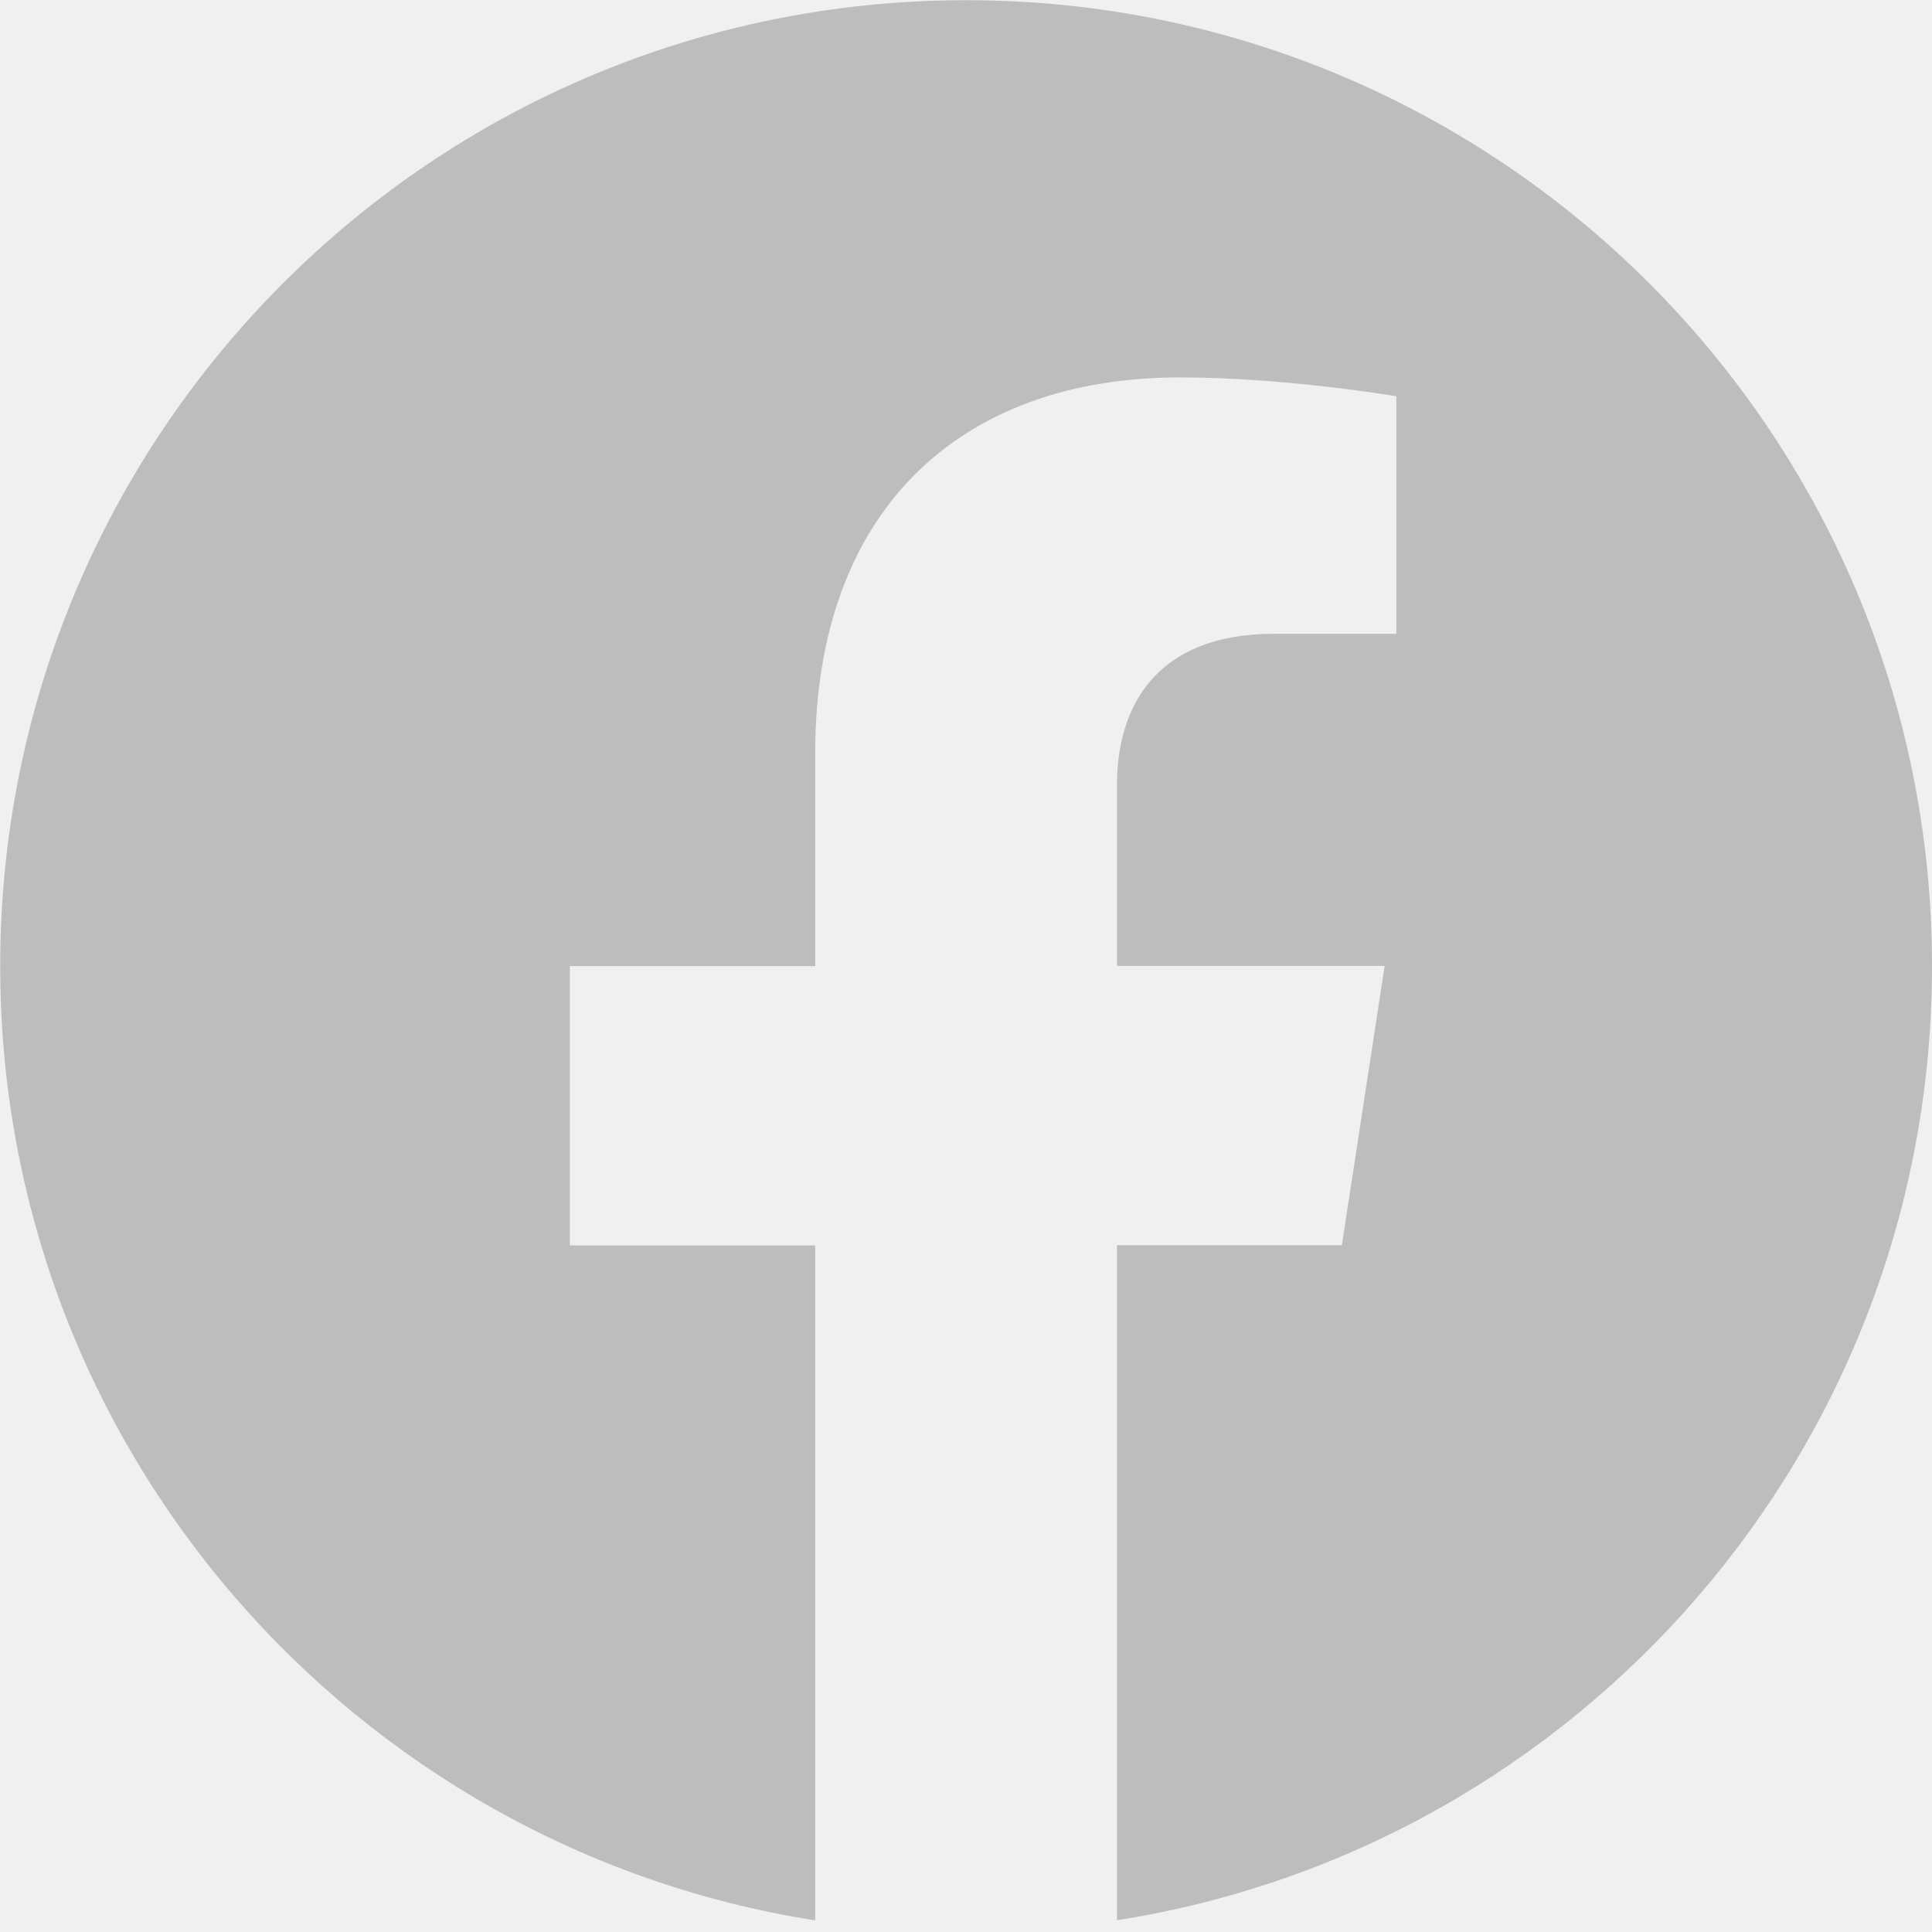
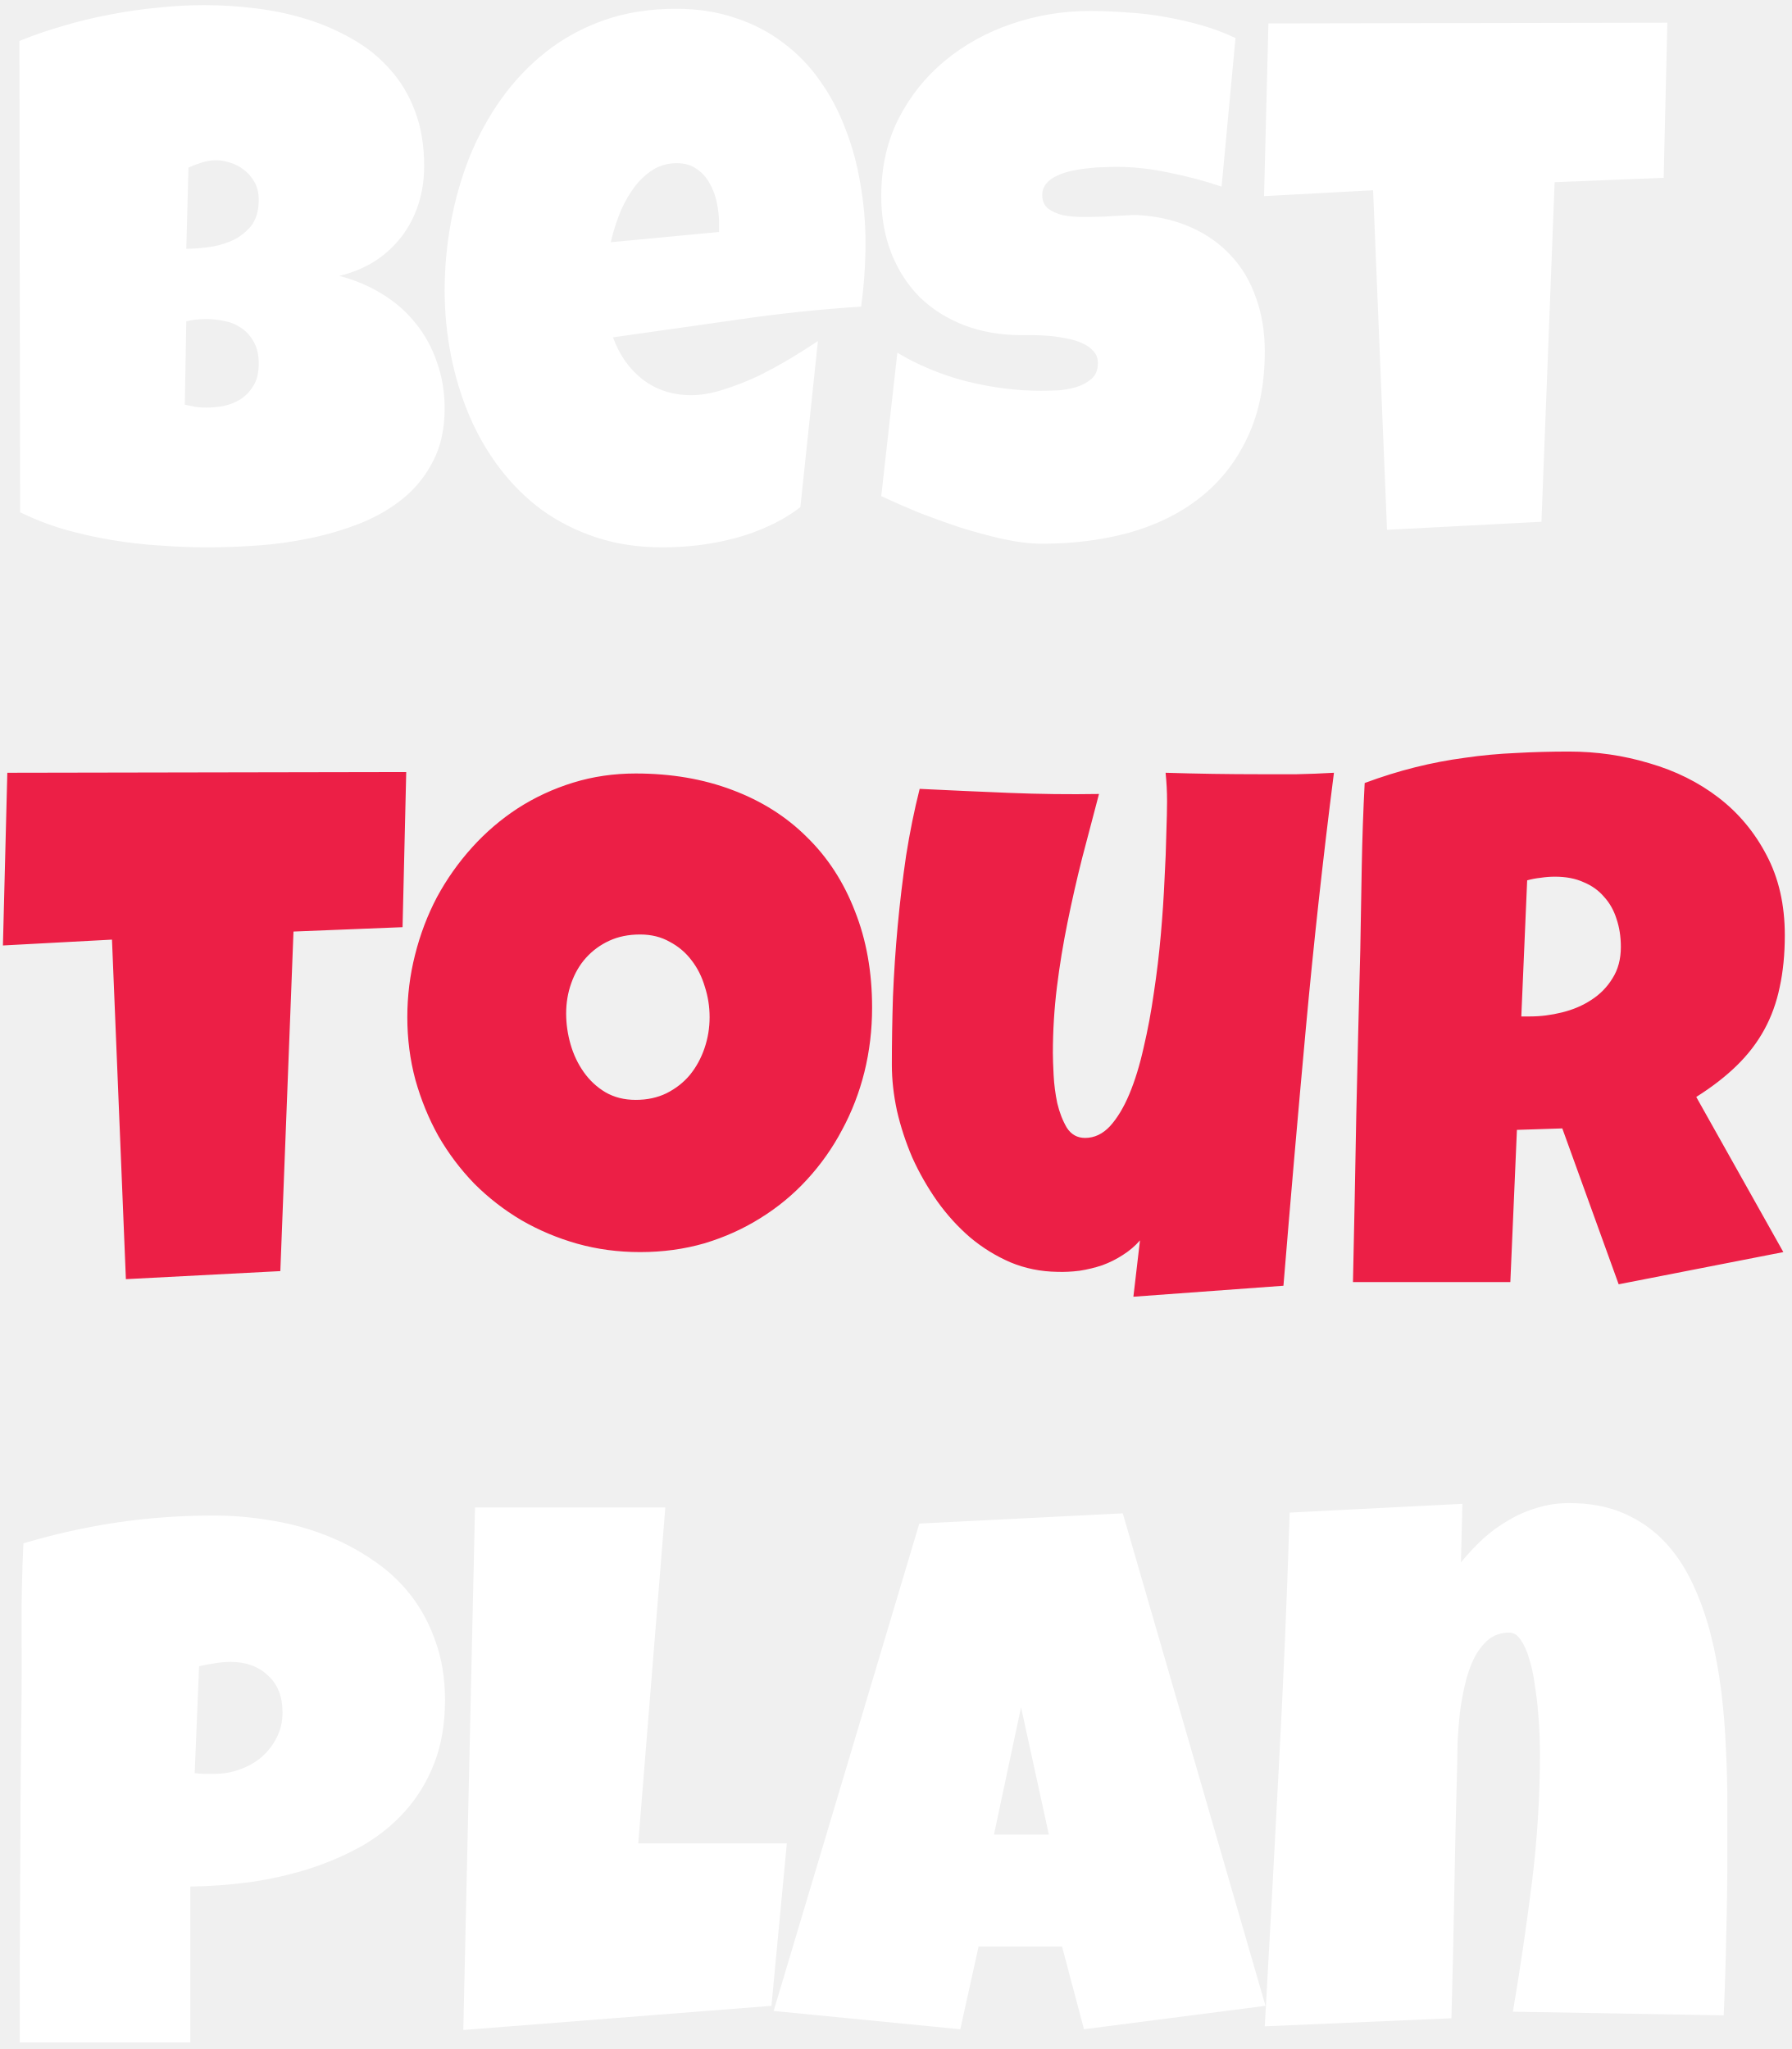
- <svg xmlns="http://www.w3.org/2000/svg" width="20" height="20" fill="none">
-   <path d="M10.001.002C4.479.002.002 4.479.002 10.001c0 4.99 3.656 9.126 8.437 9.879v-6.988h-2.54v-2.891h2.54V7.798c0-2.508 1.493-3.891 3.776-3.891 1.094 0 2.24.195 2.24.195v2.459h-1.264c-1.24 0-1.628.772-1.628 1.563v1.875h2.771l-.443 2.891h-2.328v6.988C16.344 19.129 20 14.992 20 10.001 20 4.479 15.523.002 10.001.002z" fill="#BDBDBD" />
+ <svg xmlns="http://www.w3.org/2000/svg" width="153" height="175" viewBox="0 0 153 175" fill="none">
+   <path d="M37.969 34.875C37.969 36.604 37.646 38.094 37 39.344C36.375 40.594 35.531 41.656 34.469 42.531C33.406 43.406 32.177 44.125 30.781 44.688C29.406 45.229 27.969 45.656 26.469 45.969C24.969 46.281 23.458 46.49 21.938 46.594C20.438 46.698 19.031 46.75 17.719 46.75C16.427 46.75 15.083 46.698 13.688 46.594C12.312 46.51 10.938 46.354 9.562 46.125C8.188 45.896 6.833 45.594 5.5 45.219C4.167 44.823 2.906 44.333 1.719 43.75L1.656 3.5C2.823 3.021 4.062 2.594 5.375 2.219C6.688 1.823 8.021 1.5 9.375 1.25C10.75 0.979 12.115 0.781 13.469 0.656C14.823 0.51 16.135 0.438 17.406 0.438C18.885 0.438 20.375 0.531 21.875 0.719C23.396 0.906 24.854 1.219 26.25 1.656C27.646 2.094 28.948 2.667 30.156 3.375C31.365 4.062 32.417 4.917 33.312 5.938C34.229 6.958 34.938 8.146 35.438 9.5C35.958 10.854 36.219 12.417 36.219 14.188C36.219 15.354 36.052 16.448 35.719 17.469C35.385 18.49 34.906 19.406 34.281 20.219C33.656 21.031 32.896 21.729 32 22.312C31.104 22.875 30.094 23.292 28.969 23.562C30.323 23.917 31.552 24.438 32.656 25.125C33.781 25.812 34.729 26.646 35.5 27.625C36.292 28.604 36.896 29.708 37.312 30.938C37.75 32.167 37.969 33.479 37.969 34.875ZM22.094 17.062C22.094 16.458 21.969 15.948 21.719 15.531C21.469 15.094 21.156 14.74 20.781 14.469C20.427 14.198 20.031 14 19.594 13.875C19.177 13.75 18.802 13.688 18.469 13.688C18.052 13.688 17.646 13.75 17.25 13.875C16.854 14 16.469 14.146 16.094 14.312L15.906 21.25C16.385 21.25 16.979 21.208 17.688 21.125C18.396 21.042 19.073 20.865 19.719 20.594C20.385 20.302 20.948 19.885 21.406 19.344C21.865 18.781 22.094 18.021 22.094 17.062ZM17.656 27.25C17.052 27.25 16.469 27.312 15.906 27.438L15.781 34.562C16.094 34.625 16.396 34.688 16.688 34.75C17 34.792 17.302 34.812 17.594 34.812C18.031 34.812 18.51 34.771 19.031 34.688C19.552 34.583 20.042 34.396 20.5 34.125C20.958 33.833 21.333 33.448 21.625 32.969C21.938 32.49 22.094 31.854 22.094 31.062C22.094 30.271 21.938 29.625 21.625 29.125C21.333 28.625 20.969 28.24 20.531 27.969C20.094 27.677 19.615 27.49 19.094 27.406C18.573 27.302 18.094 27.25 17.656 27.25ZM73.906 20.75C73.906 22.562 73.781 24.375 73.531 26.188C69.969 26.417 66.427 26.792 62.906 27.312C59.385 27.812 55.865 28.312 52.344 28.812C52.885 30.312 53.729 31.51 54.875 32.406C56.042 33.302 57.427 33.75 59.031 33.75C59.865 33.75 60.771 33.594 61.75 33.281C62.75 32.969 63.74 32.583 64.719 32.125C65.698 31.646 66.635 31.135 67.531 30.594C68.427 30.052 69.198 29.562 69.844 29.125L68.344 43.312C67.531 43.938 66.646 44.469 65.688 44.906C64.75 45.344 63.771 45.698 62.75 45.969C61.729 46.24 60.698 46.438 59.656 46.562C58.615 46.688 57.594 46.75 56.594 46.75C54.531 46.75 52.646 46.469 50.938 45.906C49.229 45.344 47.677 44.562 46.281 43.562C44.906 42.542 43.698 41.344 42.656 39.969C41.615 38.594 40.75 37.094 40.062 35.469C39.375 33.844 38.854 32.125 38.5 30.312C38.146 28.5 37.969 26.667 37.969 24.812C37.969 22.875 38.146 20.938 38.5 19C38.854 17.062 39.385 15.198 40.094 13.406C40.823 11.615 41.729 9.958 42.812 8.438C43.917 6.896 45.198 5.552 46.656 4.406C48.115 3.26 49.76 2.365 51.594 1.719C53.448 1.073 55.49 0.75 57.719 0.75C59.573 0.75 61.26 1.01 62.781 1.531C64.323 2.031 65.688 2.74 66.875 3.656C68.083 4.552 69.125 5.625 70 6.875C70.896 8.125 71.625 9.5 72.188 11C72.771 12.479 73.198 14.052 73.469 15.719C73.76 17.365 73.906 19.042 73.906 20.75ZM61.406 19.125C61.406 18.542 61.344 17.948 61.219 17.344C61.094 16.719 60.885 16.156 60.594 15.656C60.323 15.156 59.958 14.75 59.5 14.438C59.042 14.104 58.469 13.938 57.781 13.938C56.948 13.938 56.208 14.167 55.562 14.625C54.938 15.062 54.396 15.625 53.938 16.312C53.479 16.979 53.104 17.708 52.812 18.5C52.521 19.292 52.302 20.021 52.156 20.688L61.406 19.812V19.125ZM108 30C108 32.854 107.5 35.323 106.5 37.406C105.521 39.469 104.167 41.177 102.438 42.531C100.729 43.865 98.719 44.854 96.406 45.5C94.115 46.125 91.646 46.438 89 46.438C87.979 46.438 86.854 46.302 85.625 46.031C84.417 45.76 83.188 45.427 81.938 45.031C80.688 44.615 79.479 44.177 78.312 43.719C77.167 43.24 76.146 42.792 75.25 42.375L76.625 30.125C78.396 31.188 80.354 32 82.5 32.562C84.667 33.104 86.792 33.375 88.875 33.375C89.271 33.375 89.75 33.365 90.312 33.344C90.875 33.302 91.406 33.208 91.906 33.062C92.427 32.896 92.865 32.656 93.219 32.344C93.573 32.031 93.75 31.583 93.75 31C93.75 30.604 93.625 30.271 93.375 30C93.125 29.708 92.802 29.479 92.406 29.312C92.01 29.125 91.562 28.99 91.062 28.906C90.562 28.802 90.073 28.729 89.594 28.688C89.115 28.646 88.667 28.625 88.25 28.625C87.833 28.625 87.5 28.625 87.25 28.625C85.458 28.625 83.823 28.344 82.344 27.781C80.885 27.219 79.625 26.427 78.562 25.406C77.521 24.365 76.708 23.115 76.125 21.656C75.542 20.177 75.25 18.542 75.25 16.75C75.25 14.292 75.74 12.094 76.719 10.156C77.719 8.198 79.042 6.542 80.688 5.188C82.354 3.812 84.26 2.76 86.406 2.031C88.552 1.302 90.771 0.938 93.062 0.938C94.083 0.938 95.135 0.979 96.219 1.062C97.302 1.125 98.375 1.25 99.438 1.438C100.521 1.625 101.573 1.865 102.594 2.156C103.615 2.448 104.583 2.812 105.5 3.25L104.312 15.938C102.896 15.458 101.406 15.062 99.844 14.75C98.302 14.417 96.792 14.25 95.312 14.25C95.042 14.25 94.688 14.26 94.25 14.281C93.833 14.281 93.385 14.312 92.906 14.375C92.448 14.417 91.979 14.49 91.5 14.594C91.021 14.698 90.594 14.844 90.219 15.031C89.844 15.198 89.542 15.427 89.312 15.719C89.083 16.01 88.979 16.354 89 16.75C89.021 17.208 89.188 17.562 89.5 17.812C89.833 18.062 90.25 18.25 90.75 18.375C91.271 18.479 91.833 18.531 92.438 18.531C93.062 18.531 93.677 18.521 94.281 18.5C94.885 18.458 95.448 18.427 95.969 18.406C96.49 18.365 96.917 18.354 97.25 18.375C98.917 18.479 100.417 18.833 101.75 19.438C103.083 20.042 104.208 20.844 105.125 21.844C106.062 22.844 106.771 24.042 107.25 25.438C107.75 26.812 108 28.333 108 30ZM142.375 1.938L142.062 15.188L132.75 15.562L131.625 44.562L118.438 45.25L117.25 16.25L107.938 16.75L108.312 2L142.375 1.938ZM38 145.188C38 147.208 37.698 149 37.094 150.562C36.49 152.125 35.656 153.5 34.594 154.688C33.552 155.854 32.323 156.844 30.906 157.656C29.49 158.448 27.969 159.104 26.344 159.625C24.74 160.125 23.073 160.5 21.344 160.75C19.615 160.979 17.917 161.104 16.25 161.125V174.438H1.688C1.688 172.062 1.688 169.75 1.688 167.5C1.708 165.25 1.719 163.021 1.719 160.812C1.74 158.583 1.75 156.344 1.75 154.094C1.771 151.844 1.792 149.521 1.812 147.125C1.854 144.583 1.865 142.042 1.844 139.5C1.823 136.958 1.875 134.396 2 131.812C4.667 131.021 7.333 130.427 10 130.031C12.667 129.635 15.417 129.438 18.25 129.438C19.854 129.438 21.458 129.573 23.062 129.844C24.667 130.094 26.198 130.5 27.656 131.062C29.135 131.625 30.5 132.333 31.75 133.188C33.021 134.021 34.115 135.021 35.031 136.188C35.948 137.354 36.667 138.688 37.188 140.188C37.729 141.688 38 143.354 38 145.188ZM24.125 146.25C24.125 144.896 23.708 143.844 22.875 143.094C22.062 142.323 21 141.938 19.688 141.938C19.25 141.938 18.792 141.979 18.312 142.062C17.854 142.125 17.417 142.208 17 142.312L16.625 151.438C16.917 151.479 17.198 151.5 17.469 151.5C17.74 151.5 18.021 151.5 18.312 151.5C19.062 151.5 19.781 151.375 20.469 151.125C21.177 150.875 21.802 150.521 22.344 150.062C22.885 149.583 23.312 149.031 23.625 148.406C23.958 147.76 24.125 147.042 24.125 146.25ZM67.188 157.438L65.875 171.312L39.562 173.375L40.562 128.75H56.812L54.5 157.438H67.188ZM108.062 171.312L92.562 173.312L90.688 166.25H83.562L82 173.312L66.062 171.75L78.5 130.125L95.875 129.25L108.062 171.312ZM89.562 156.688L87.188 145.812L84.875 156.688H89.562ZM147.5 158.188C147.5 160.542 147.469 162.875 147.406 165.188C147.365 167.479 147.292 169.792 147.188 172.125L129.188 171.812C129.812 168.125 130.354 164.448 130.812 160.781C131.271 157.094 131.5 153.375 131.5 149.625C131.5 149.354 131.49 148.917 131.469 148.312C131.448 147.708 131.406 147.031 131.344 146.281C131.281 145.51 131.188 144.729 131.062 143.938C130.958 143.125 130.802 142.385 130.594 141.719C130.406 141.052 130.167 140.51 129.875 140.094C129.604 139.656 129.271 139.438 128.875 139.438C128.167 139.438 127.562 139.646 127.062 140.062C126.583 140.479 126.177 141.021 125.844 141.688C125.531 142.333 125.281 143.062 125.094 143.875C124.906 144.688 124.76 145.5 124.656 146.312C124.573 147.125 124.51 147.896 124.469 148.625C124.448 149.333 124.438 149.917 124.438 150.375C124.333 154.062 124.25 157.729 124.188 161.375C124.125 165 124.042 168.667 123.938 172.375L108 173.062C108.417 165.708 108.812 158.396 109.188 151.125C109.583 143.854 109.896 136.542 110.125 129.188L124.875 128.438L124.75 133.438C125.333 132.729 125.958 132.062 126.625 131.438C127.312 130.812 128.042 130.281 128.812 129.844C129.583 129.385 130.396 129.031 131.25 128.781C132.125 128.51 133.042 128.375 134 128.375C135.771 128.375 137.323 128.667 138.656 129.25C139.99 129.833 141.135 130.625 142.094 131.625C143.052 132.625 143.854 133.812 144.5 135.188C145.146 136.542 145.667 137.99 146.062 139.531C146.458 141.073 146.76 142.688 146.969 144.375C147.177 146.042 147.312 147.688 147.375 149.312C147.458 150.938 147.5 152.51 147.5 154.031C147.5 155.552 147.5 156.938 147.5 158.188Z" fill="white" />
+   <path d="M34.688 65.938L34.375 79.188L25.062 79.562L23.938 108.562L10.75 109.25L9.562 80.25L0.25 80.75L0.625 66L34.688 65.938ZM74.469 86.062C74.469 87.958 74.25 89.792 73.812 91.562C73.375 93.312 72.74 94.958 71.906 96.5C71.094 98.042 70.094 99.458 68.906 100.75C67.74 102.021 66.417 103.115 64.938 104.031C63.479 104.948 61.885 105.667 60.156 106.188C58.427 106.688 56.594 106.938 54.656 106.938C52.781 106.938 50.99 106.698 49.281 106.219C47.594 105.74 46.01 105.073 44.531 104.219C43.052 103.344 41.708 102.302 40.5 101.094C39.312 99.865 38.292 98.51 37.438 97.031C36.604 95.531 35.948 93.927 35.469 92.219C35.01 90.51 34.781 88.729 34.781 86.875C34.781 85.062 35 83.292 35.438 81.562C35.875 79.812 36.5 78.167 37.312 76.625C38.146 75.083 39.146 73.667 40.312 72.375C41.479 71.083 42.781 69.969 44.219 69.031C45.677 68.094 47.25 67.365 48.938 66.844C50.625 66.323 52.406 66.062 54.281 66.062C57.302 66.062 60.052 66.531 62.531 67.469C65.031 68.406 67.156 69.75 68.906 71.5C70.677 73.229 72.042 75.333 73 77.812C73.979 80.271 74.469 83.021 74.469 86.062ZM60.594 86.875C60.594 85.979 60.458 85.115 60.188 84.281C59.938 83.427 59.562 82.677 59.062 82.031C58.562 81.365 57.938 80.833 57.188 80.438C56.458 80.021 55.615 79.812 54.656 79.812C53.677 79.812 52.802 79.99 52.031 80.344C51.26 80.698 50.594 81.188 50.031 81.812C49.49 82.417 49.073 83.135 48.781 83.969C48.49 84.781 48.344 85.646 48.344 86.562C48.344 87.438 48.469 88.312 48.719 89.188C48.969 90.062 49.344 90.854 49.844 91.562C50.344 92.271 50.958 92.844 51.688 93.281C52.438 93.719 53.302 93.938 54.281 93.938C55.26 93.938 56.135 93.75 56.906 93.375C57.698 92.979 58.365 92.458 58.906 91.812C59.448 91.146 59.865 90.385 60.156 89.531C60.448 88.677 60.594 87.792 60.594 86.875ZM113.906 66C112.969 73.333 112.167 80.635 111.5 87.906C110.833 95.156 110.198 102.458 109.594 109.812L96.781 110.75L97.344 105.938C96.927 106.417 96.438 106.833 95.875 107.188C95.333 107.542 94.75 107.833 94.125 108.062C93.5 108.271 92.854 108.427 92.188 108.531C91.521 108.615 90.885 108.646 90.281 108.625C88.865 108.604 87.531 108.333 86.281 107.812C85.031 107.271 83.885 106.562 82.844 105.688C81.802 104.792 80.865 103.76 80.031 102.594C79.198 101.406 78.49 100.167 77.906 98.875C77.344 97.562 76.906 96.229 76.594 94.875C76.302 93.521 76.156 92.208 76.156 90.938C76.156 89.062 76.188 87.125 76.25 85.125C76.333 83.104 76.469 81.083 76.656 79.062C76.844 77.042 77.083 75.042 77.375 73.062C77.688 71.083 78.073 69.188 78.531 67.375C81.073 67.5 83.625 67.615 86.188 67.719C88.75 67.823 91.302 67.854 93.844 67.812C93.365 69.625 92.885 71.448 92.406 73.281C91.948 75.094 91.531 76.927 91.156 78.781C90.781 80.615 90.479 82.458 90.25 84.312C90.021 86.167 89.906 88.042 89.906 89.938C89.906 90.375 89.927 91 89.969 91.812C90.01 92.625 90.115 93.427 90.281 94.219C90.469 95.01 90.74 95.708 91.094 96.312C91.469 96.896 91.99 97.188 92.656 97.188C93.448 97.188 94.156 96.854 94.781 96.188C95.406 95.5 95.958 94.583 96.438 93.438C96.917 92.292 97.323 90.969 97.656 89.469C98.01 87.969 98.302 86.406 98.531 84.781C98.781 83.135 98.979 81.479 99.125 79.812C99.271 78.146 99.375 76.583 99.438 75.125C99.521 73.646 99.573 72.323 99.594 71.156C99.635 69.99 99.656 69.083 99.656 68.438C99.656 68.021 99.646 67.615 99.625 67.219C99.604 66.823 99.573 66.417 99.531 66C100.885 66.042 102.229 66.073 103.562 66.094C104.896 66.115 106.24 66.125 107.594 66.125C108.635 66.125 109.677 66.125 110.719 66.125C111.781 66.104 112.844 66.062 113.906 66ZM152.406 79.875C152.406 81.5 152.26 82.979 151.969 84.312C151.698 85.625 151.26 86.833 150.656 87.938C150.052 89.042 149.271 90.062 148.312 91C147.354 91.938 146.198 92.833 144.844 93.688L152.281 106.938L138.219 109.688L133.406 96.375L129.531 96.5L128.969 109.5H115.531C115.635 104.75 115.729 100.021 115.812 95.312C115.917 90.604 116.031 85.875 116.156 81.125C116.198 78.729 116.24 76.354 116.281 74C116.323 71.646 116.406 69.271 116.531 66.875C117.99 66.333 119.427 65.885 120.844 65.531C122.26 65.177 123.677 64.906 125.094 64.719C126.531 64.51 127.979 64.375 129.438 64.312C130.917 64.229 132.427 64.188 133.969 64.188C136.344 64.188 138.635 64.521 140.844 65.188C143.073 65.833 145.042 66.812 146.75 68.125C148.458 69.438 149.823 71.073 150.844 73.031C151.885 74.99 152.406 77.271 152.406 79.875ZM138.406 80.875C138.406 80 138.281 79.198 138.031 78.469C137.802 77.74 137.448 77.115 136.969 76.594C136.51 76.052 135.927 75.635 135.219 75.344C134.531 75.031 133.719 74.875 132.781 74.875C132.365 74.875 131.958 74.906 131.562 74.969C131.167 75.01 130.781 75.083 130.406 75.188L129.906 86.812H130.656C131.552 86.812 132.458 86.698 133.375 86.469C134.312 86.24 135.146 85.885 135.875 85.406C136.625 84.927 137.229 84.312 137.688 83.562C138.167 82.812 138.406 81.917 138.406 80.875Z" fill="#EC1F46" />
</svg>
